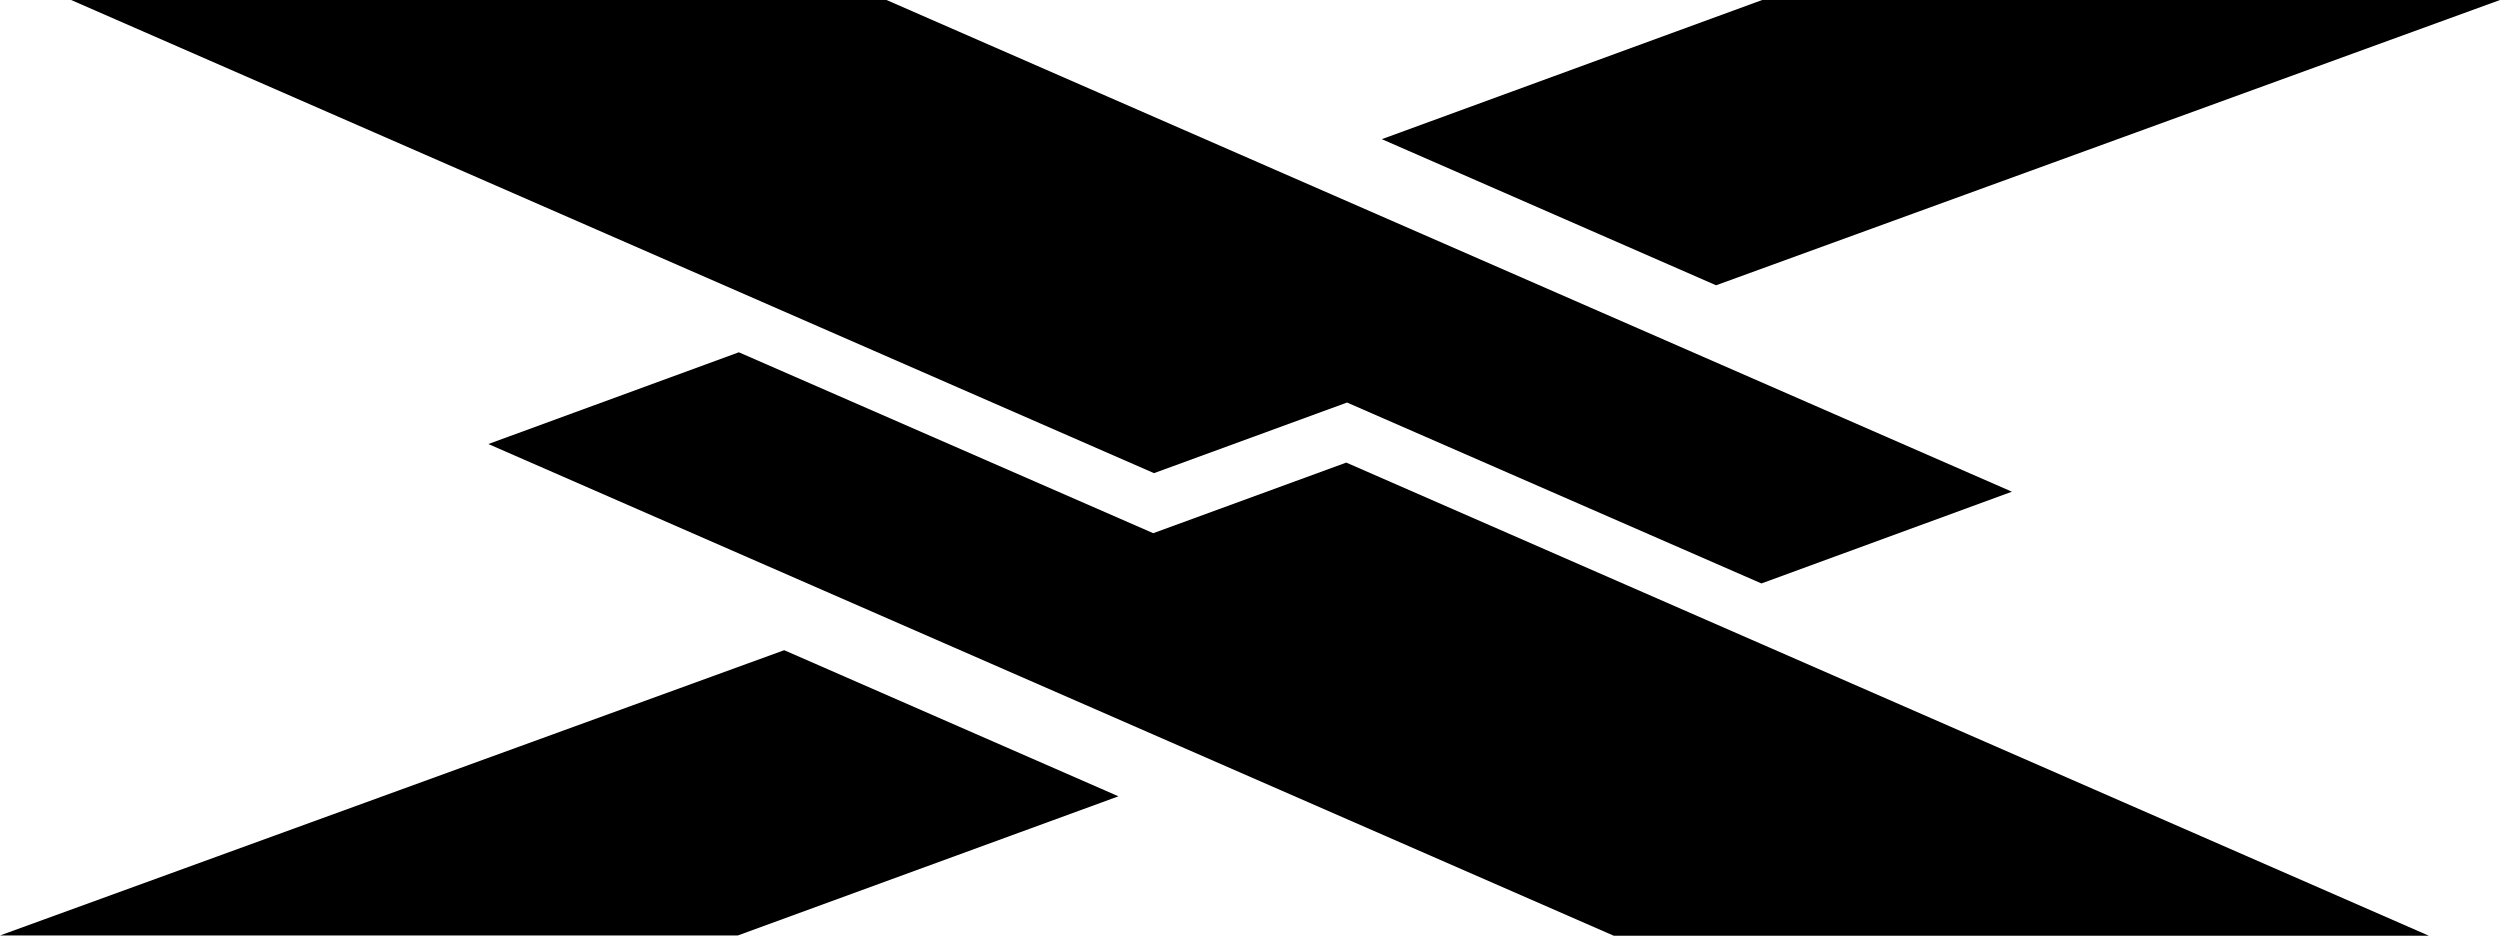
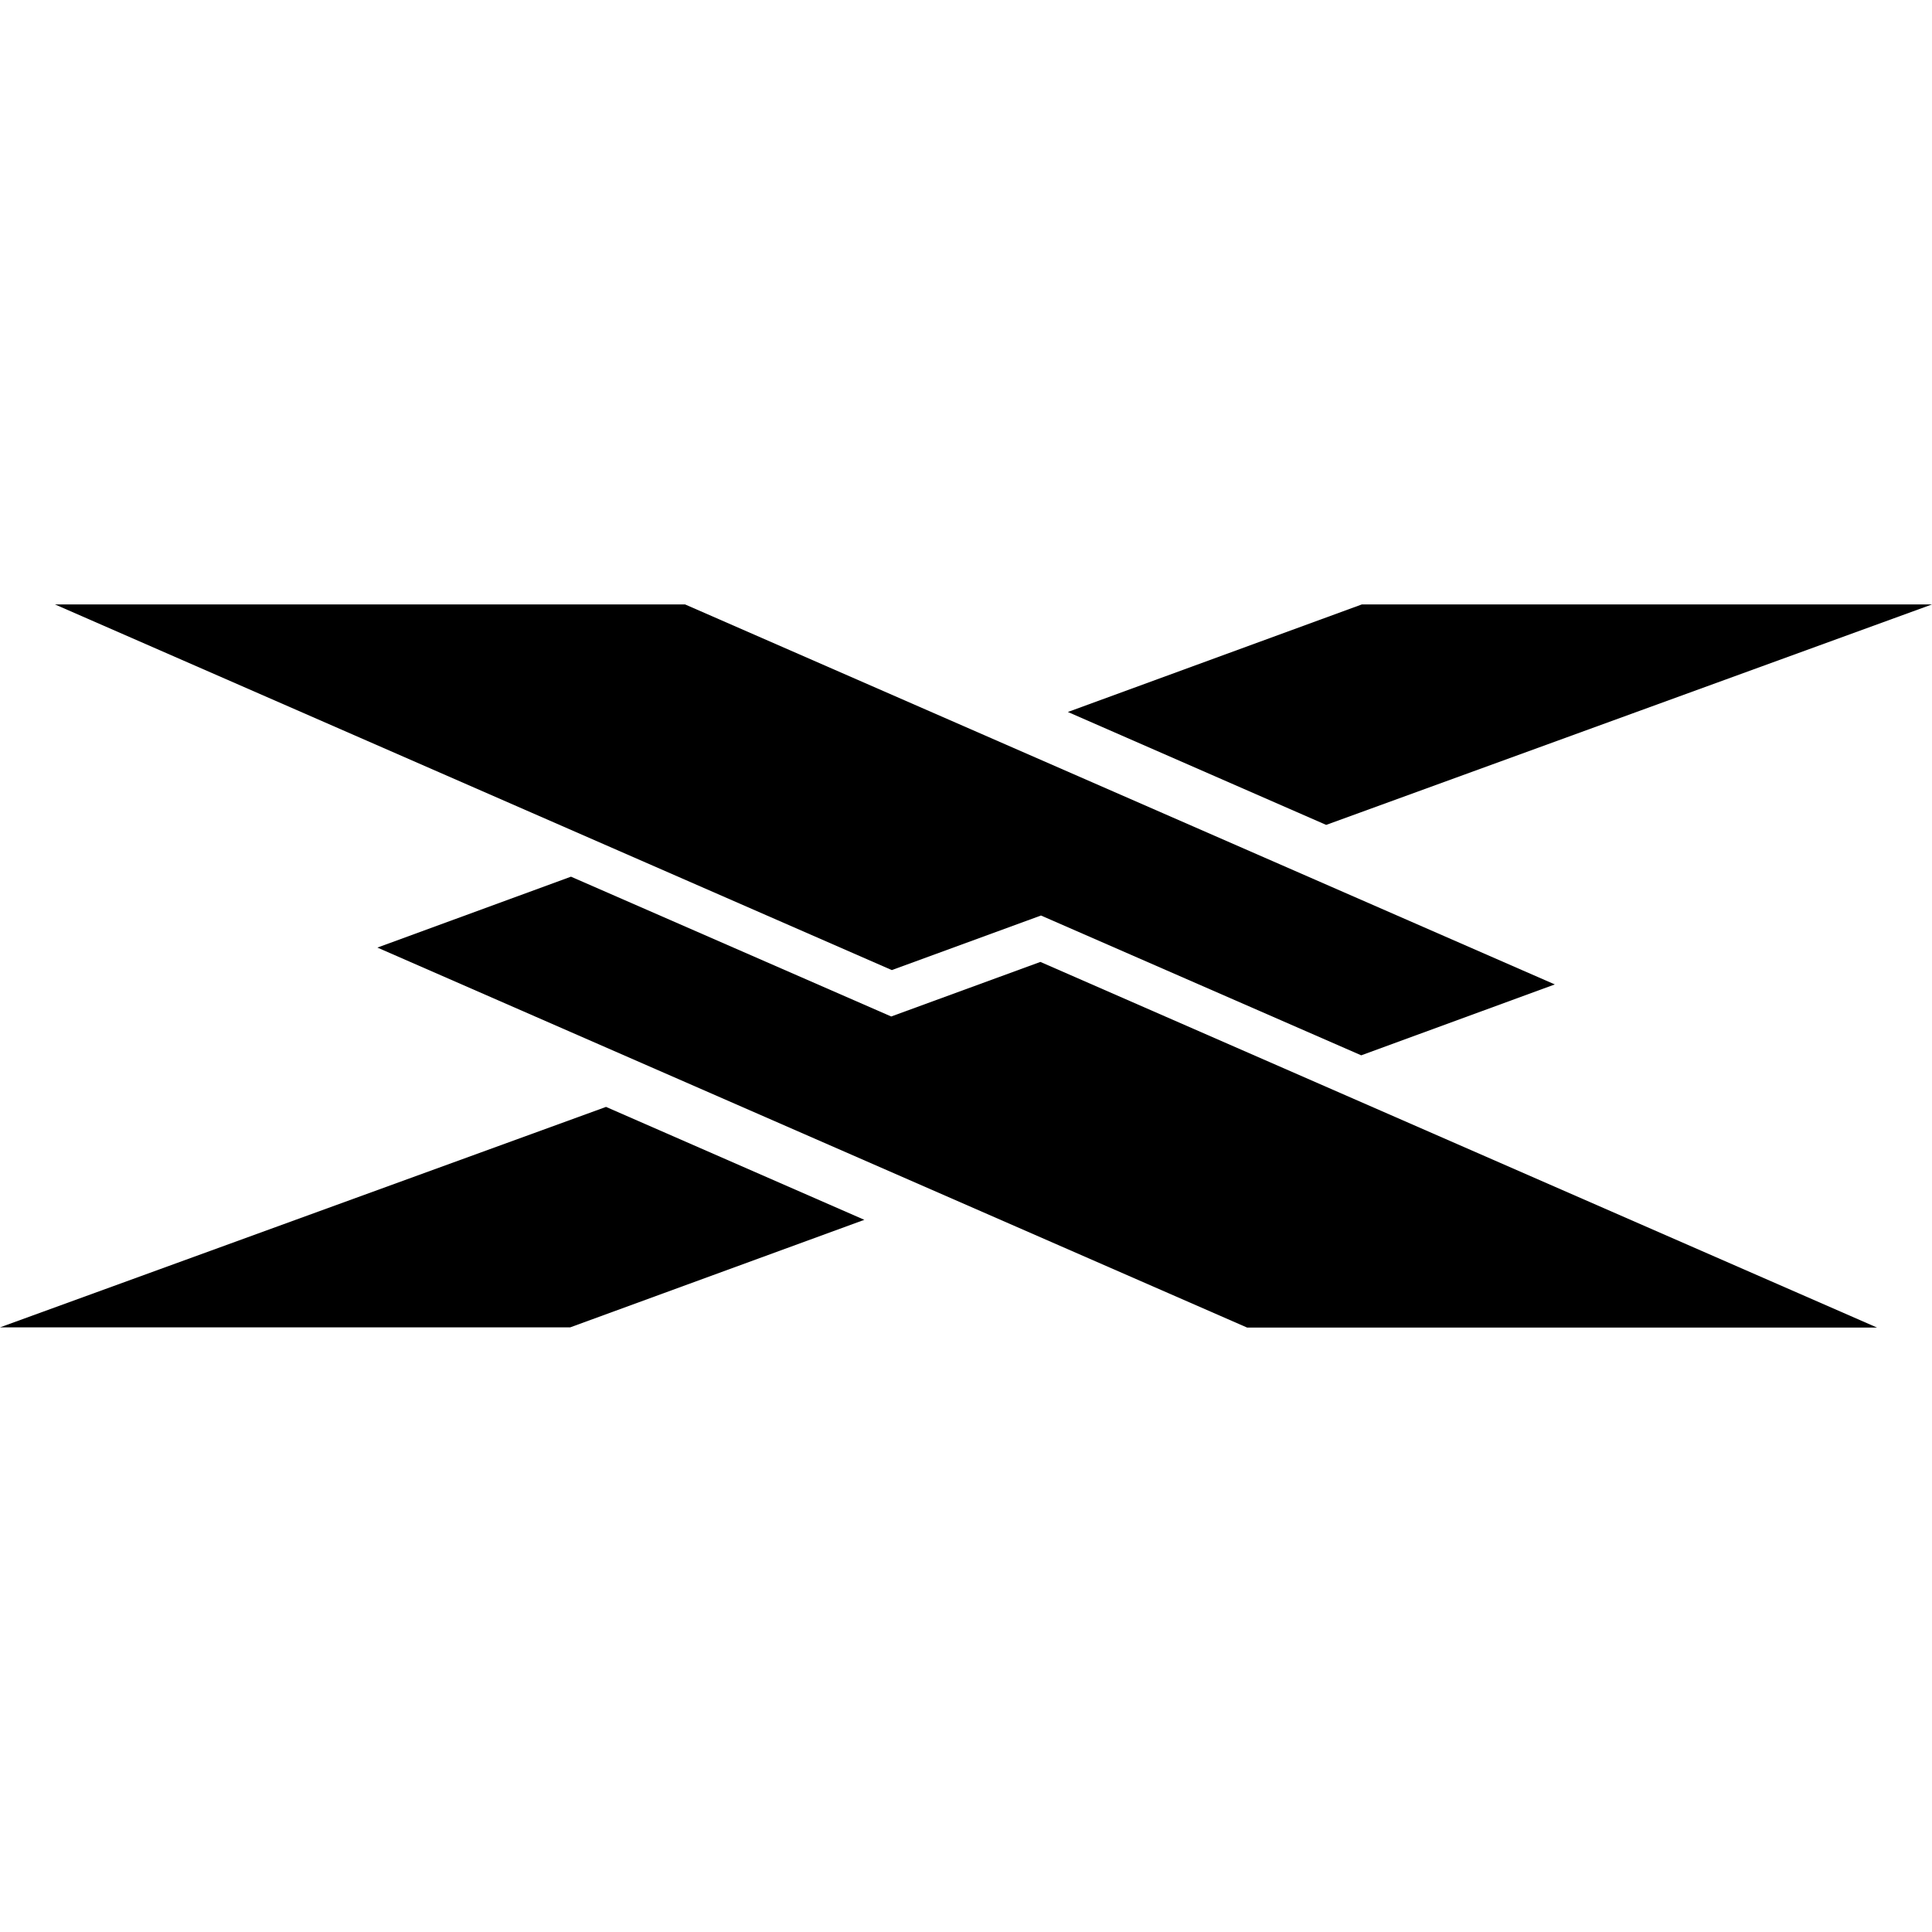
- <svg xmlns="http://www.w3.org/2000/svg" id="Layer_2" data-name="Layer 2" viewBox="0 0 970.1 363.1">
-   <defs>
-     <style>
+ <svg xmlns="http://www.w3.org/2000/svg" id="Layer_2" data-name="Layer 2" viewBox="0 0 512 512">
+   <g transform="translate(0, 160.1814) scale(0.527781)">
+     <defs>
+       <style>
      .cls-1 {
        fill-rule: evenodd;
      }
    </style>
-   </defs>
-   <g id="Layer_1-2" data-name="Layer 1">
-     <g>
+     </defs>
+     <g id="Layer_1-2" data-name="Layer 1">
      <g>
-         <path id="path5551-7" class="cls-1" d="M626.2,363.1L189.5,172.3l97.2-35.6,160.8,70.2,74.9-27.4,420.1,183.6h-316.3Z" />
-         <path id="path5553-8" class="cls-1" d="M434,309l-129.7-56.7L0,363h286.3l147.7-54Z" />
-       </g>
-       <g>
-         <path id="path5551-7-2" data-name="path5551-7" class="cls-1" d="M344,0l436.7,190.8-97.2,35.6-160.8-70.2-74.9,27.4L27.6,0h316.4Z" />
-         <path id="path5553-8-2" data-name="path5553-8" class="cls-1" d="M536.2,54l129.7,56.7L970.1,0h-286.3l-147.6,54Z" />
+         <g>
+           <path id="path5551-7" class="cls-1" d="M626.2,363.1L189.5,172.3l97.2-35.6,160.8,70.2,74.9-27.4,420.1,183.6h-316.3Z" />
+           <path id="path5553-8" class="cls-1" d="M434,309l-129.7-56.7L0,363h286.3l147.7-54Z" />
+         </g>
+         <g>
+           <path id="path5551-7-2" data-name="path5551-7" class="cls-1" d="M344,0l436.7,190.8-97.2,35.6-160.8-70.2-74.9,27.4L27.6,0h316.4Z" />
+           <path id="path5553-8-2" data-name="path5553-8" class="cls-1" d="M536.2,54l129.7,56.7L970.1,0h-286.3l-147.6,54Z" />
+         </g>
      </g>
    </g>
  </g>
</svg>
